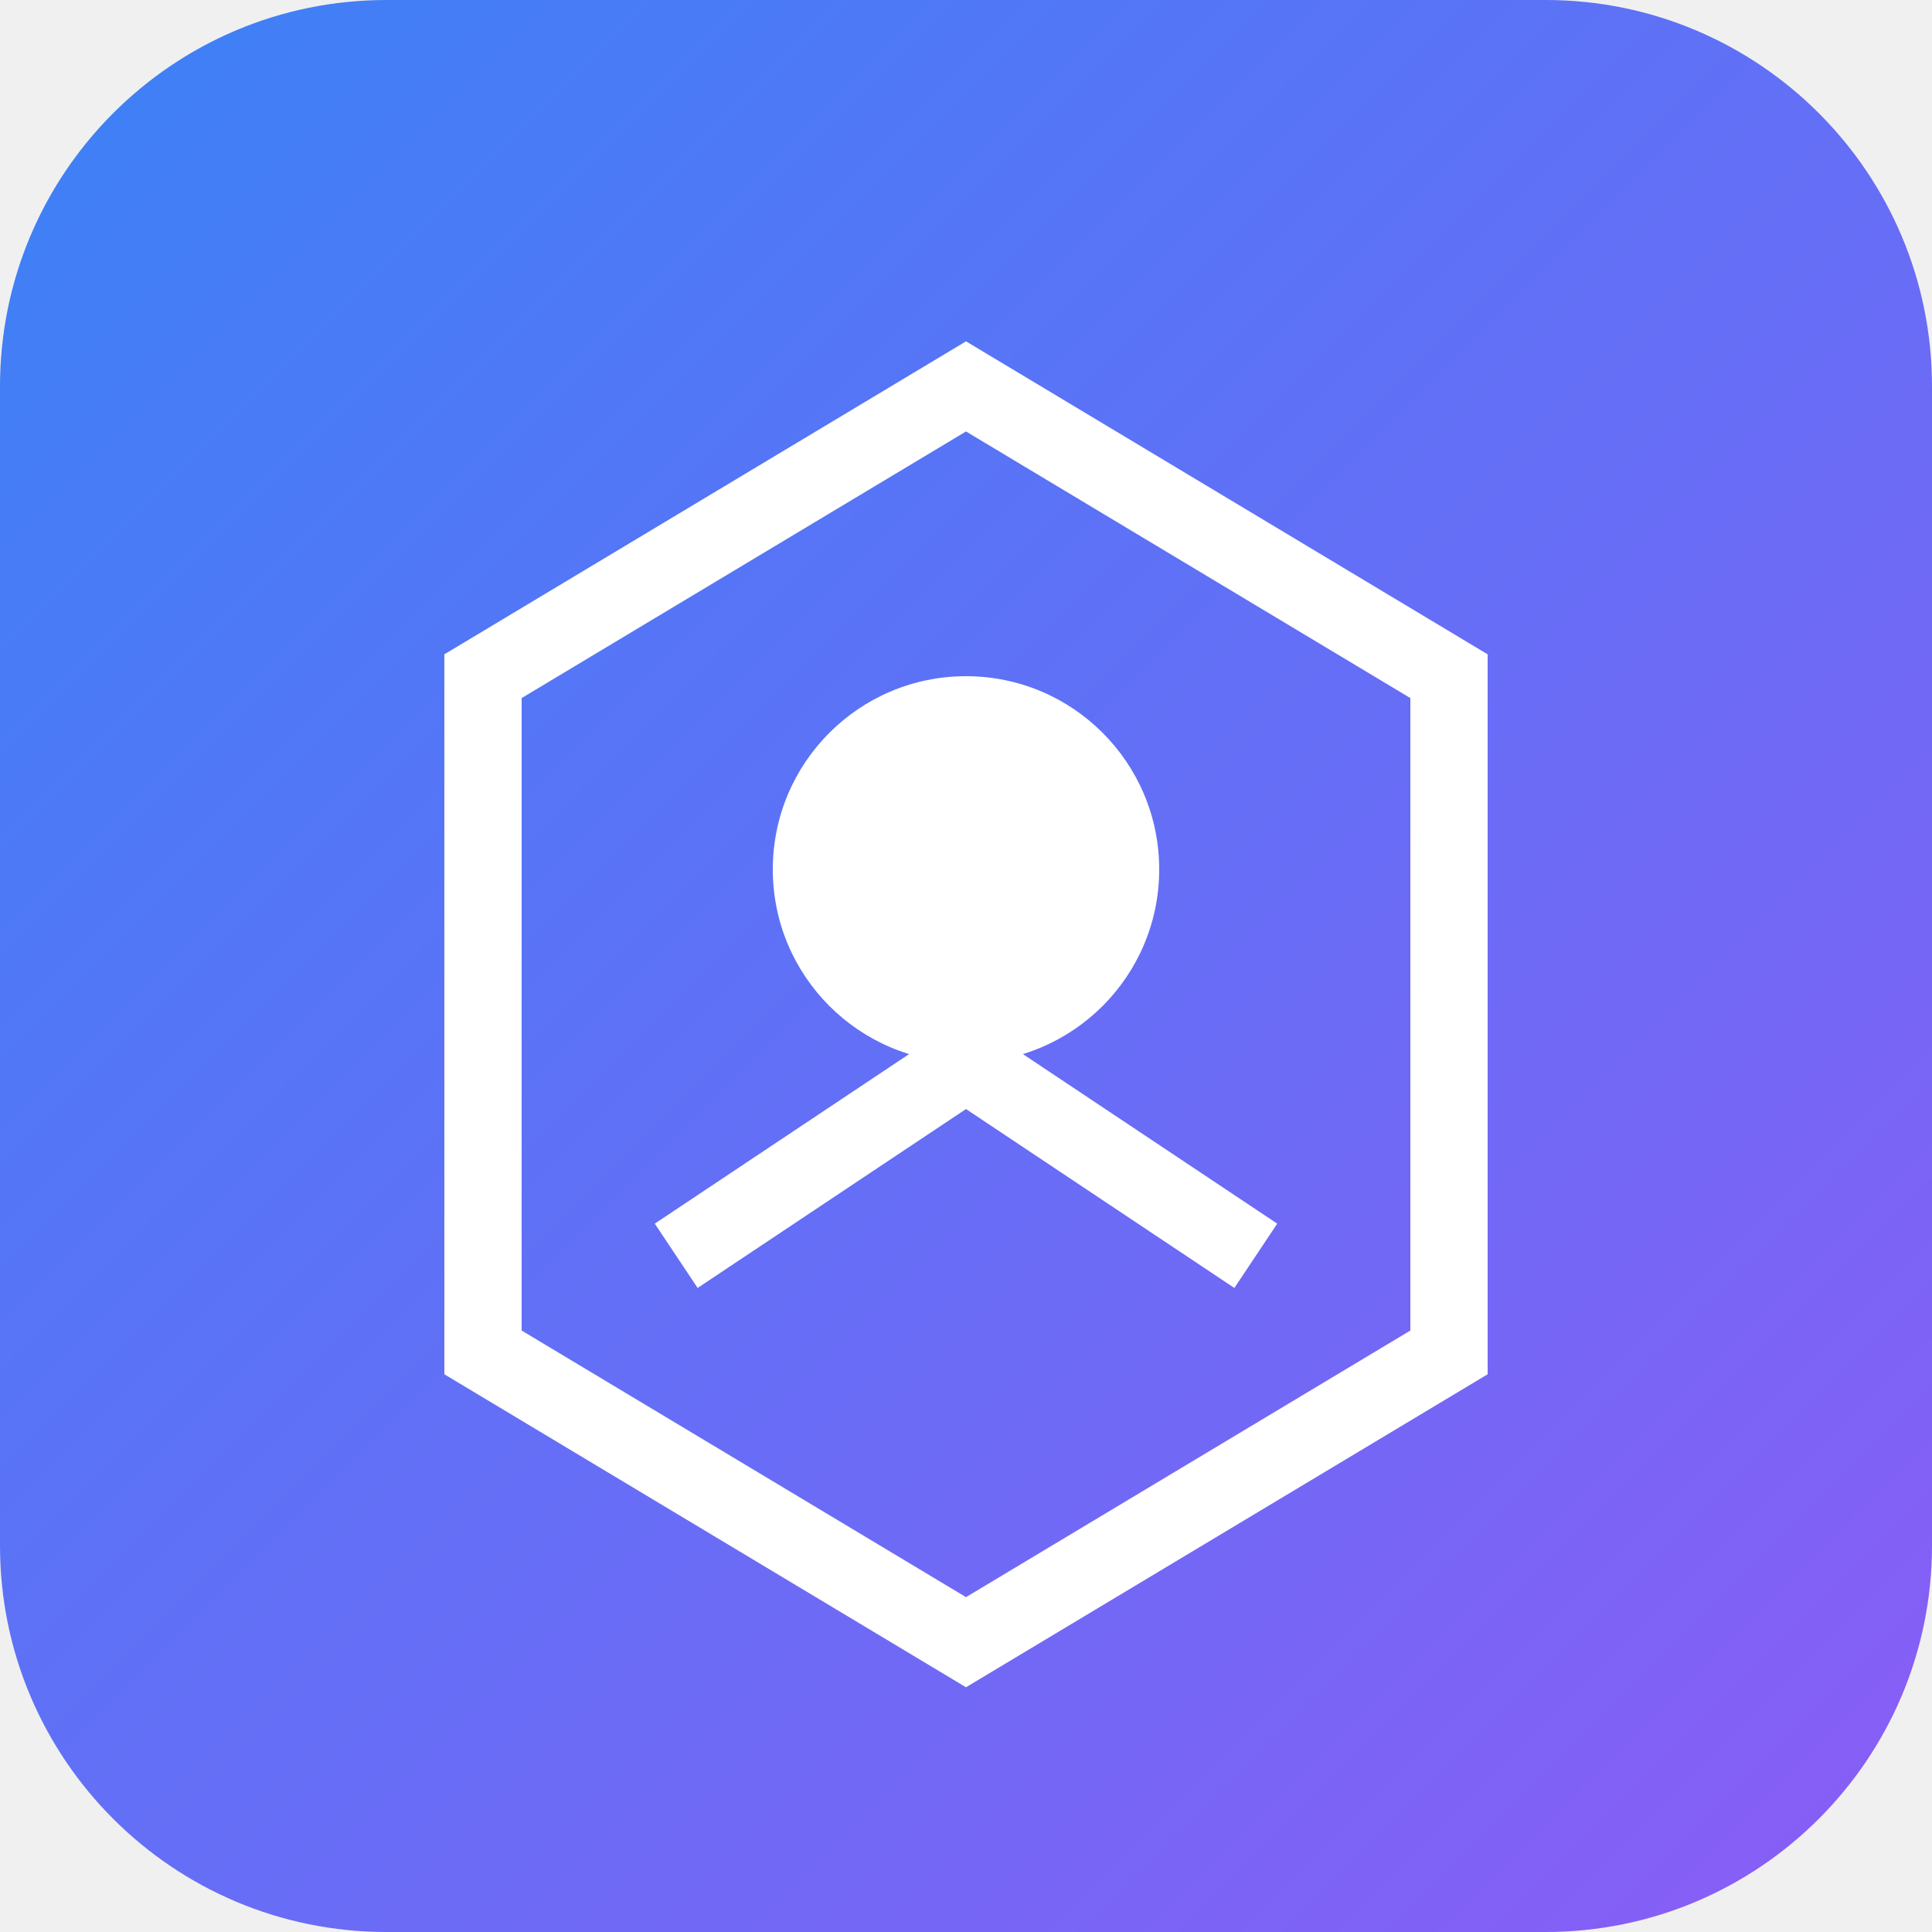
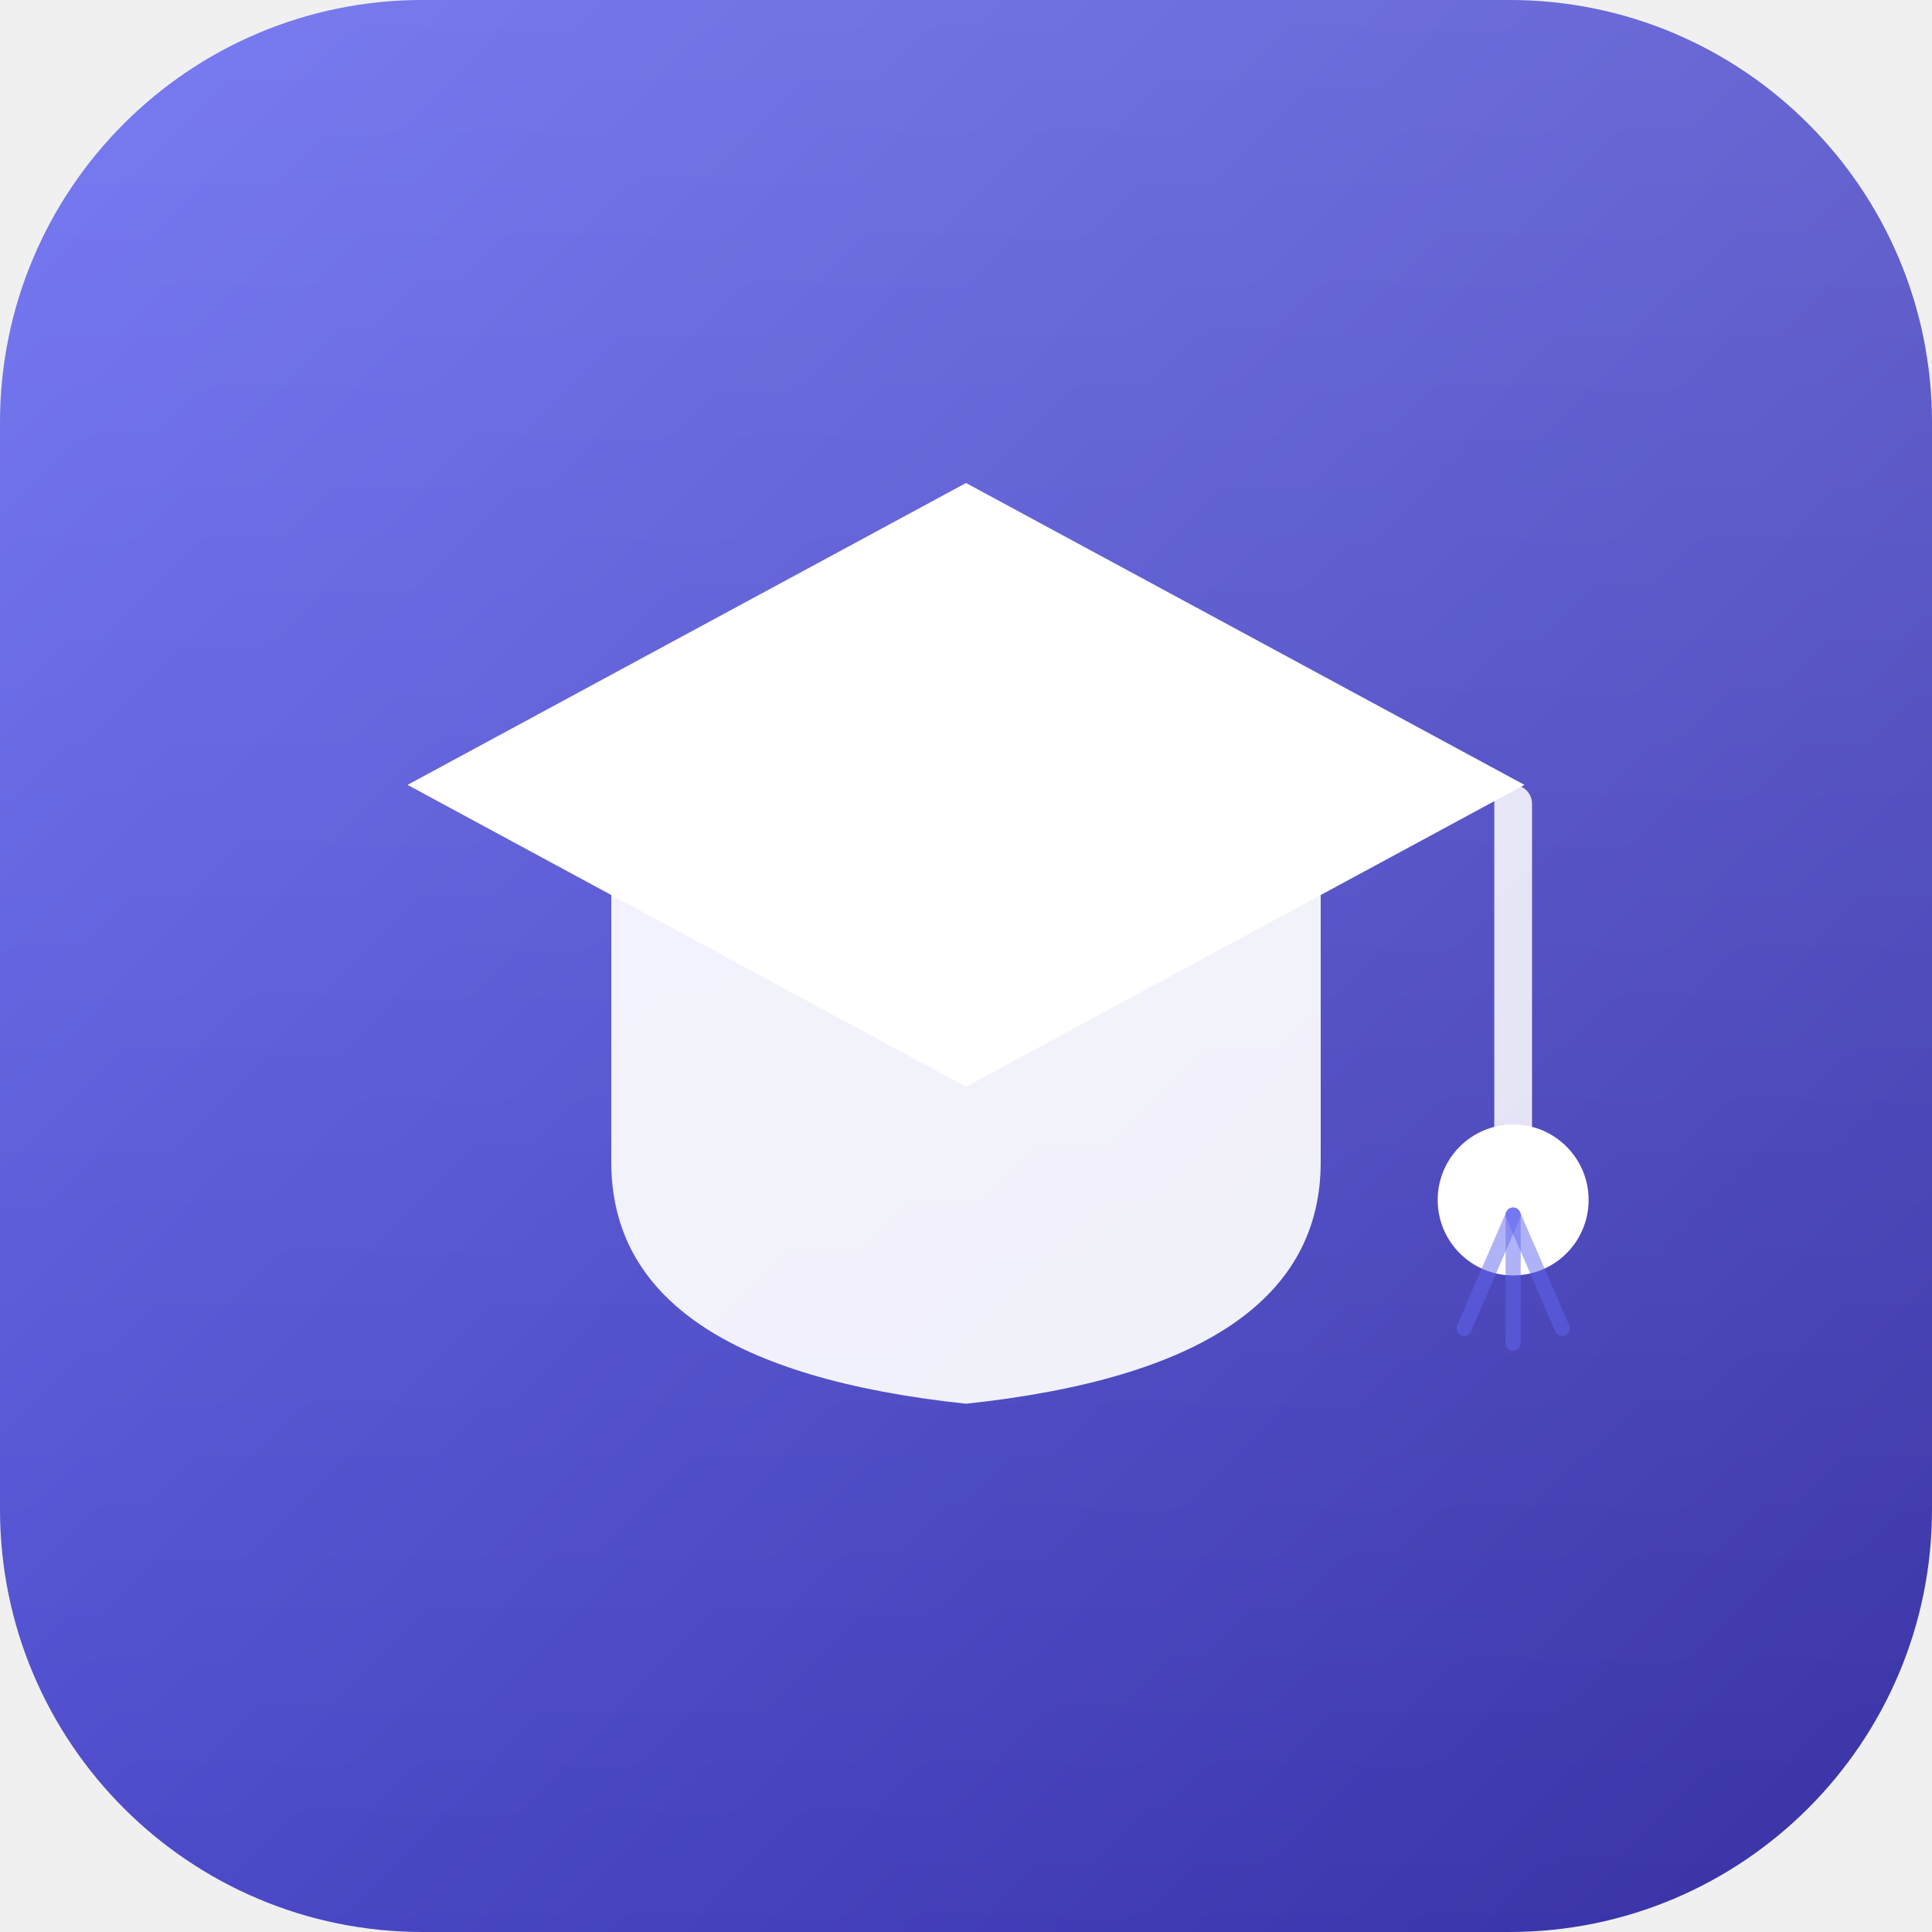
- <svg xmlns="http://www.w3.org/2000/svg" viewBox="0 0 100 100">
+ <svg xmlns="http://www.w3.org/2000/svg" viewBox="0 0 512 512">
  <defs>
-     <linearGradient id="grad" x1="0%" y1="0%" x2="100%" y2="100%">
-       <stop offset="0%" style="stop-color:#3b82f6" />
-       <stop offset="100%" style="stop-color:#8b5cf6" />
+     <linearGradient id="bg" x1="0%" y1="0%" x2="100%" y2="100%">
+       <stop offset="0%" stop-color="#6366f1" />
+       <stop offset="100%" stop-color="#3730a3" />
+     </linearGradient>
+     <linearGradient id="shine" x1="0%" y1="0%" x2="0%" y2="100%">
+       <stop offset="0%" stop-color="rgba(255,255,255,0.15)" />
+       <stop offset="100%" stop-color="rgba(255,255,255,0)" />
    </linearGradient>
  </defs>
-   <rect width="100" height="100" rx="20" fill="url(#grad)" />
-   <path d="M25 70V35L50 20L75 35V70L50 85L25 70Z" fill="none" stroke="white" stroke-width="4" />
-   <circle cx="50" cy="45" r="10" fill="white" />
-   <path d="M35 65L50 55L65 65" stroke="white" stroke-width="4" fill="none" />
+   <rect width="512" height="512" rx="112" fill="url(#bg)" />
+   <rect width="512" height="512" rx="112" fill="url(#shine)" />
+   <polygon points="256,128 404,208 256,288 108,208" fill="white" />
+   <path d="M 162 224 L 162 308 Q 162 362 256 372 Q 350 362 350 308 L 350 224 Q 303 252 256 252 Q 209 252 162 224 Z" fill="white" opacity="0.92" />
+   <rect x="396" y="208" width="10" height="96" rx="5" fill="white" opacity="0.85" />
+   <circle cx="401" cy="318" r="20" fill="white" />
+   <line x1="401" y1="322" x2="388" y2="352" stroke="rgba(99,102,241,0.5)" stroke-width="4" stroke-linecap="round" />
+   <line x1="401" y1="322" x2="401" y2="356" stroke="rgba(99,102,241,0.5)" stroke-width="4" stroke-linecap="round" />
+   <line x1="401" y1="322" x2="414" y2="352" stroke="rgba(99,102,241,0.5)" stroke-width="4" stroke-linecap="round" />
</svg>
